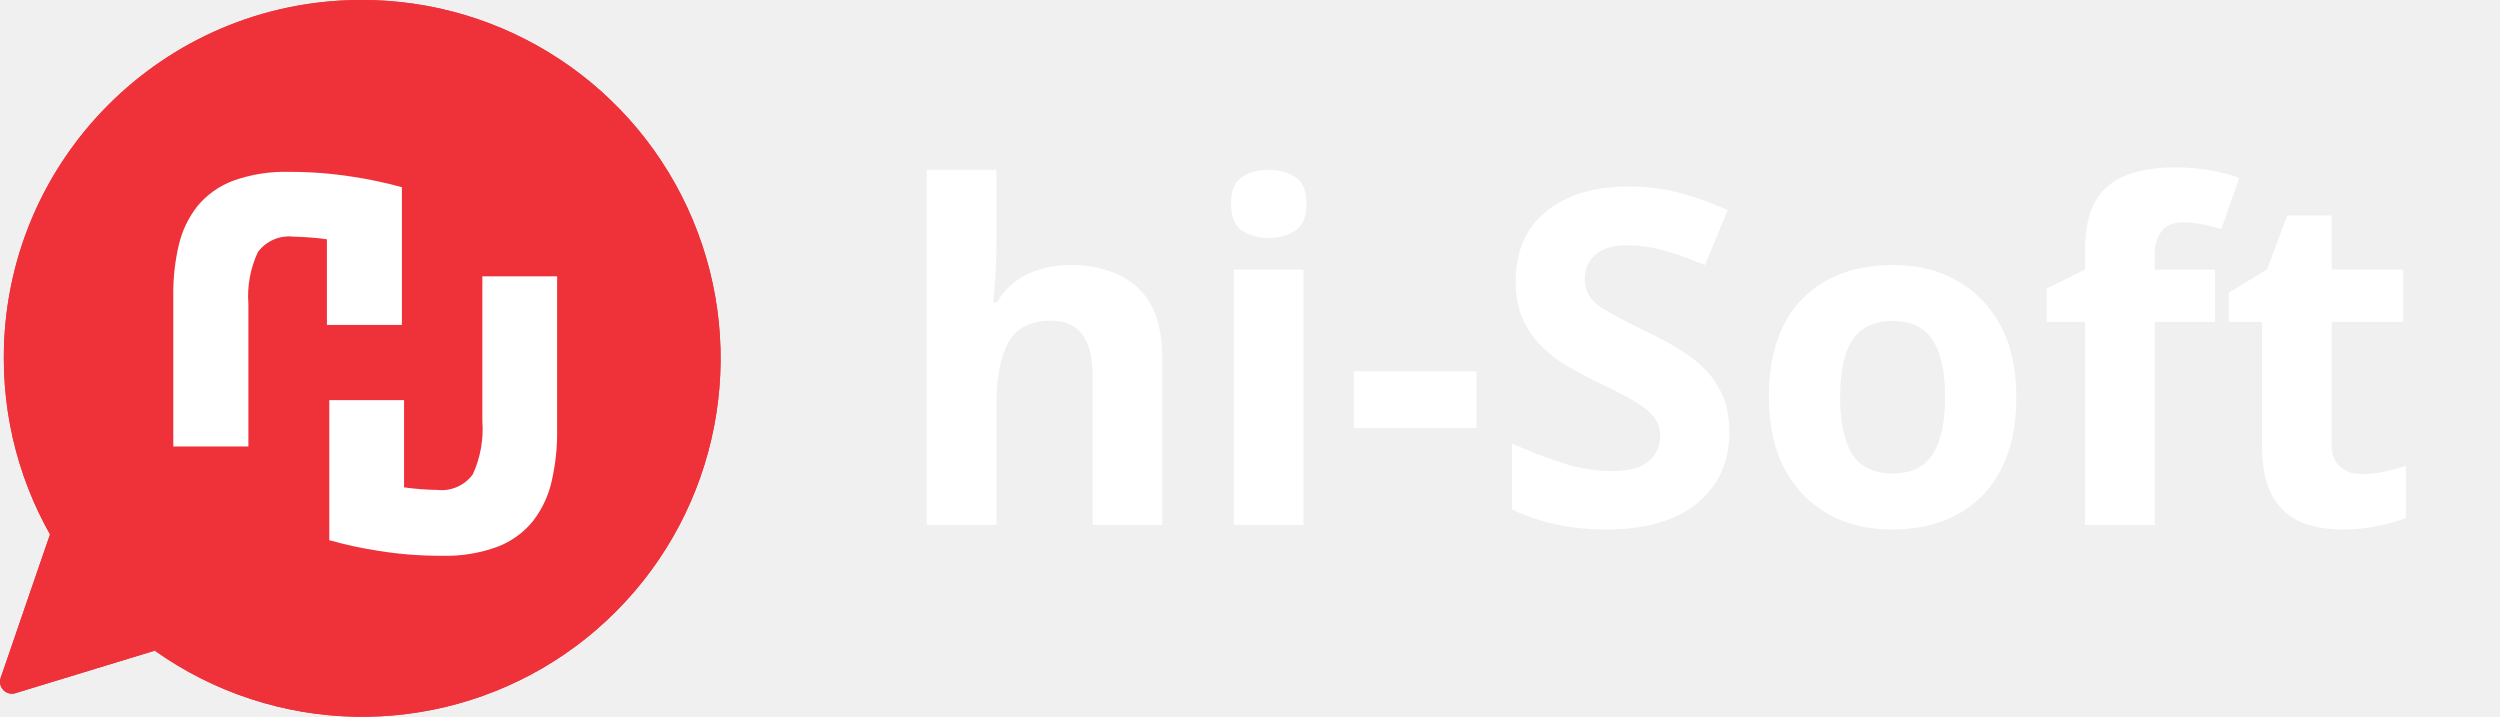
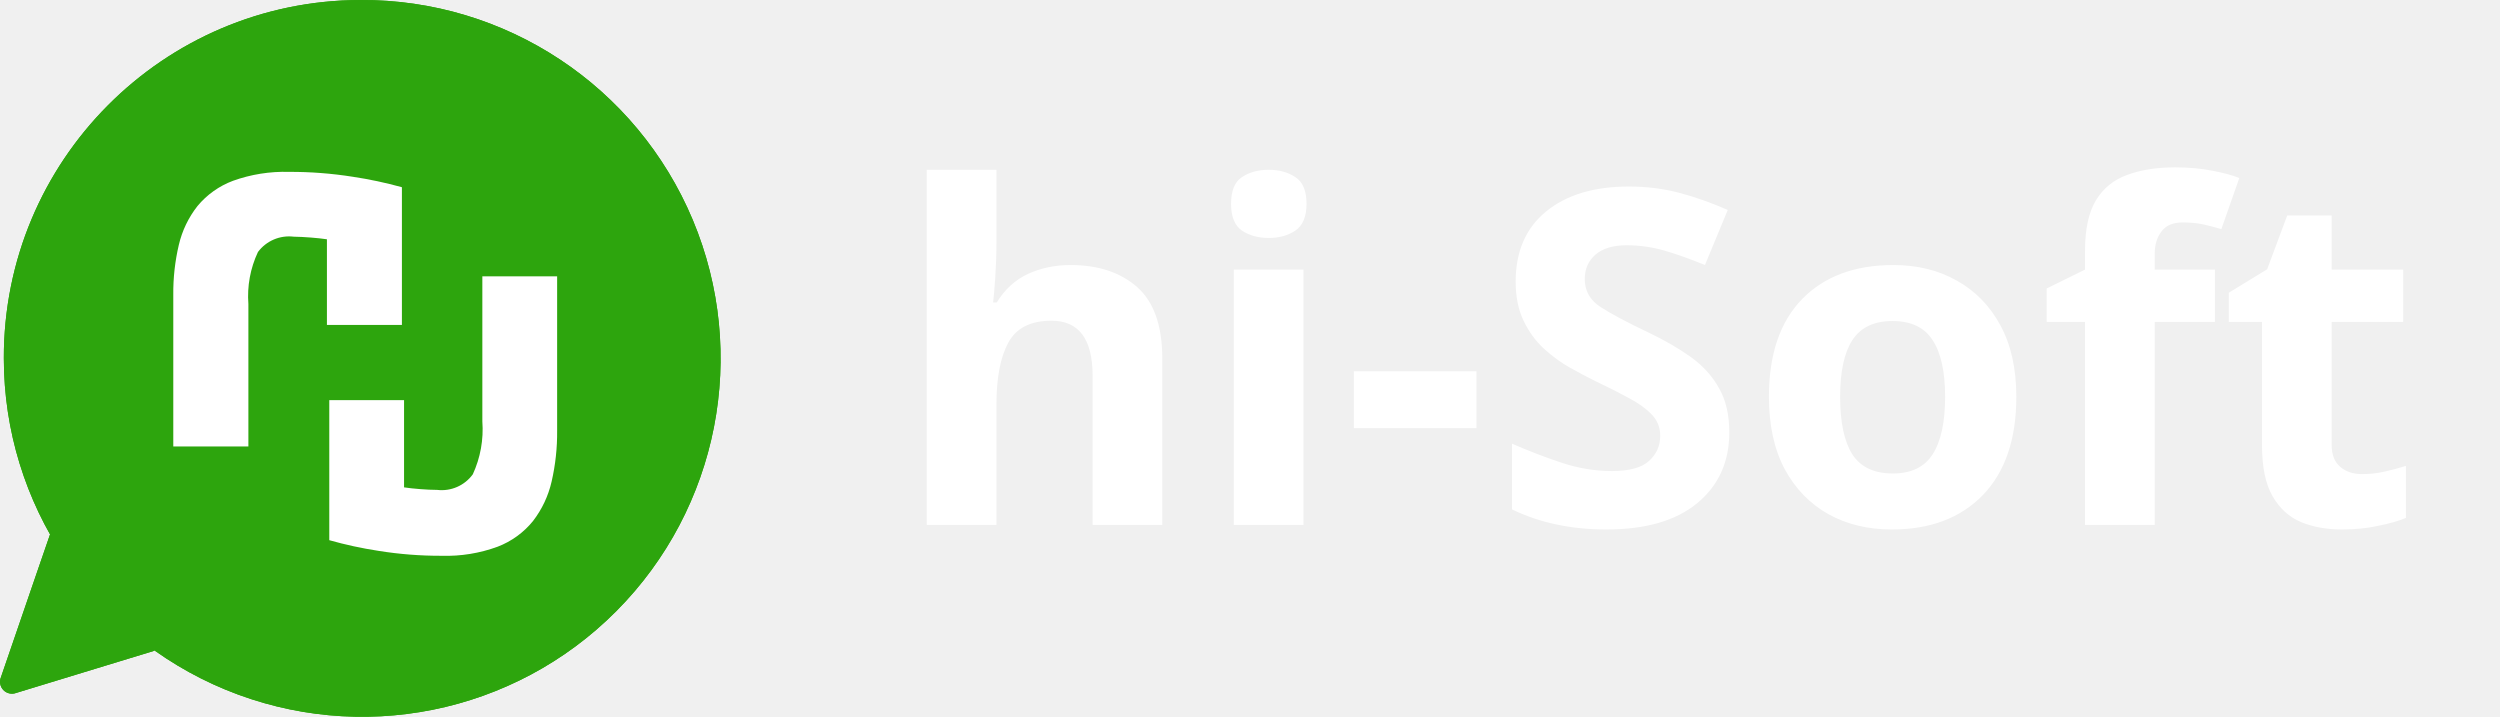
<svg xmlns="http://www.w3.org/2000/svg" width="143" height="41" viewBox="0 0 143 41">
  <defs>
    <style>
      .cls-1 {
        font-size: 24px;
        fill: #022d62;
        font-family: 'Archivo', sans-serif;
        font-weight:bold;
      }

      .cls-2 {
-         fill: #ef3139;
+         fill: #2da50d;
      }

      .cls-3, .cls-4 {
        fill-rule: evenodd;
      }

      .cls-3 {
-         fill: #ef3139;
+         fill: #2da50d;
      }

      .cls-4 {
        fill: #fff;
      }

      .cls-5 {
        font-size: 24px;
        fill: #ffffff;
        font-family: 'Archivo', sans-serif;
        font-weight:bold;
      }
    </style>
  </defs>
  <text id="hi-Soft" class="cls-5" transform="translate(50.922 30.025) scale(1.114)">hi-Soft</text>
  <g id="icon">
    <path id="Shape_3_copy" data-name="Shape 3 copy" class="cls-2" d="M20.609,0A20.5,20.5,0,1,1,.219,20.5,20.446,20.446,0,0,1,20.609,0ZM5.553,26.2L13.6,34.585a0.826,0.826,0,0,1-.472,1.326c-0.536.166-11.278,3.445-12.2,3.724a0.683,0.683,0,0,1-.871-0.909c0.221-.659,3.9-11.356,4.179-12.12A0.818,0.818,0,0,1,5.553,26.2Z" />
  </g>
  <path class="cls-3" d="M20.609,0A20.5,20.5,0,1,1,.219,20.5,20.446,20.446,0,0,1,20.609,0ZM5.553,26.2L13.6,34.585a0.826,0.826,0,0,1-.472,1.326c-0.536.166-11.278,3.445-12.2,3.724a0.683,0.683,0,0,1-.871-0.909c0.221-.659,3.9-11.356,4.179-12.12A0.818,0.818,0,0,1,5.553,26.2Z" />
  <path id="n_copy" data-name="n copy" class="cls-4" d="M22.988,18.587H18.7v-4.9q-0.4-.059-0.922-0.1T16.8,13.538a2.22,2.22,0,0,0-2.045.876,5.938,5.938,0,0,0-.547,2.978v8.145H9.912V16.867a11.97,11.97,0,0,1,.317-2.861,5.672,5.672,0,0,1,1.066-2.219,4.836,4.836,0,0,1,2.031-1.445,8.744,8.744,0,0,1,3.211-.511,22.861,22.861,0,0,1,3.629.278,23.7,23.7,0,0,1,2.823.6v7.881Zm-4.154,4.3h4.278v4.99c0.268,0.04.574,0.075,0.919,0.1s0.67,0.045.976,0.045a2.2,2.2,0,0,0,2.038-.892A6.153,6.153,0,0,0,27.59,24.1V15.806h4.278v8.827a12.443,12.443,0,0,1-.316,2.913A5.824,5.824,0,0,1,30.49,29.8a4.815,4.815,0,0,1-2.024,1.471,8.535,8.535,0,0,1-3.2.52,22.407,22.407,0,0,1-3.617-.282,23.365,23.365,0,0,1-2.814-.61V22.883Z" />
</svg>
